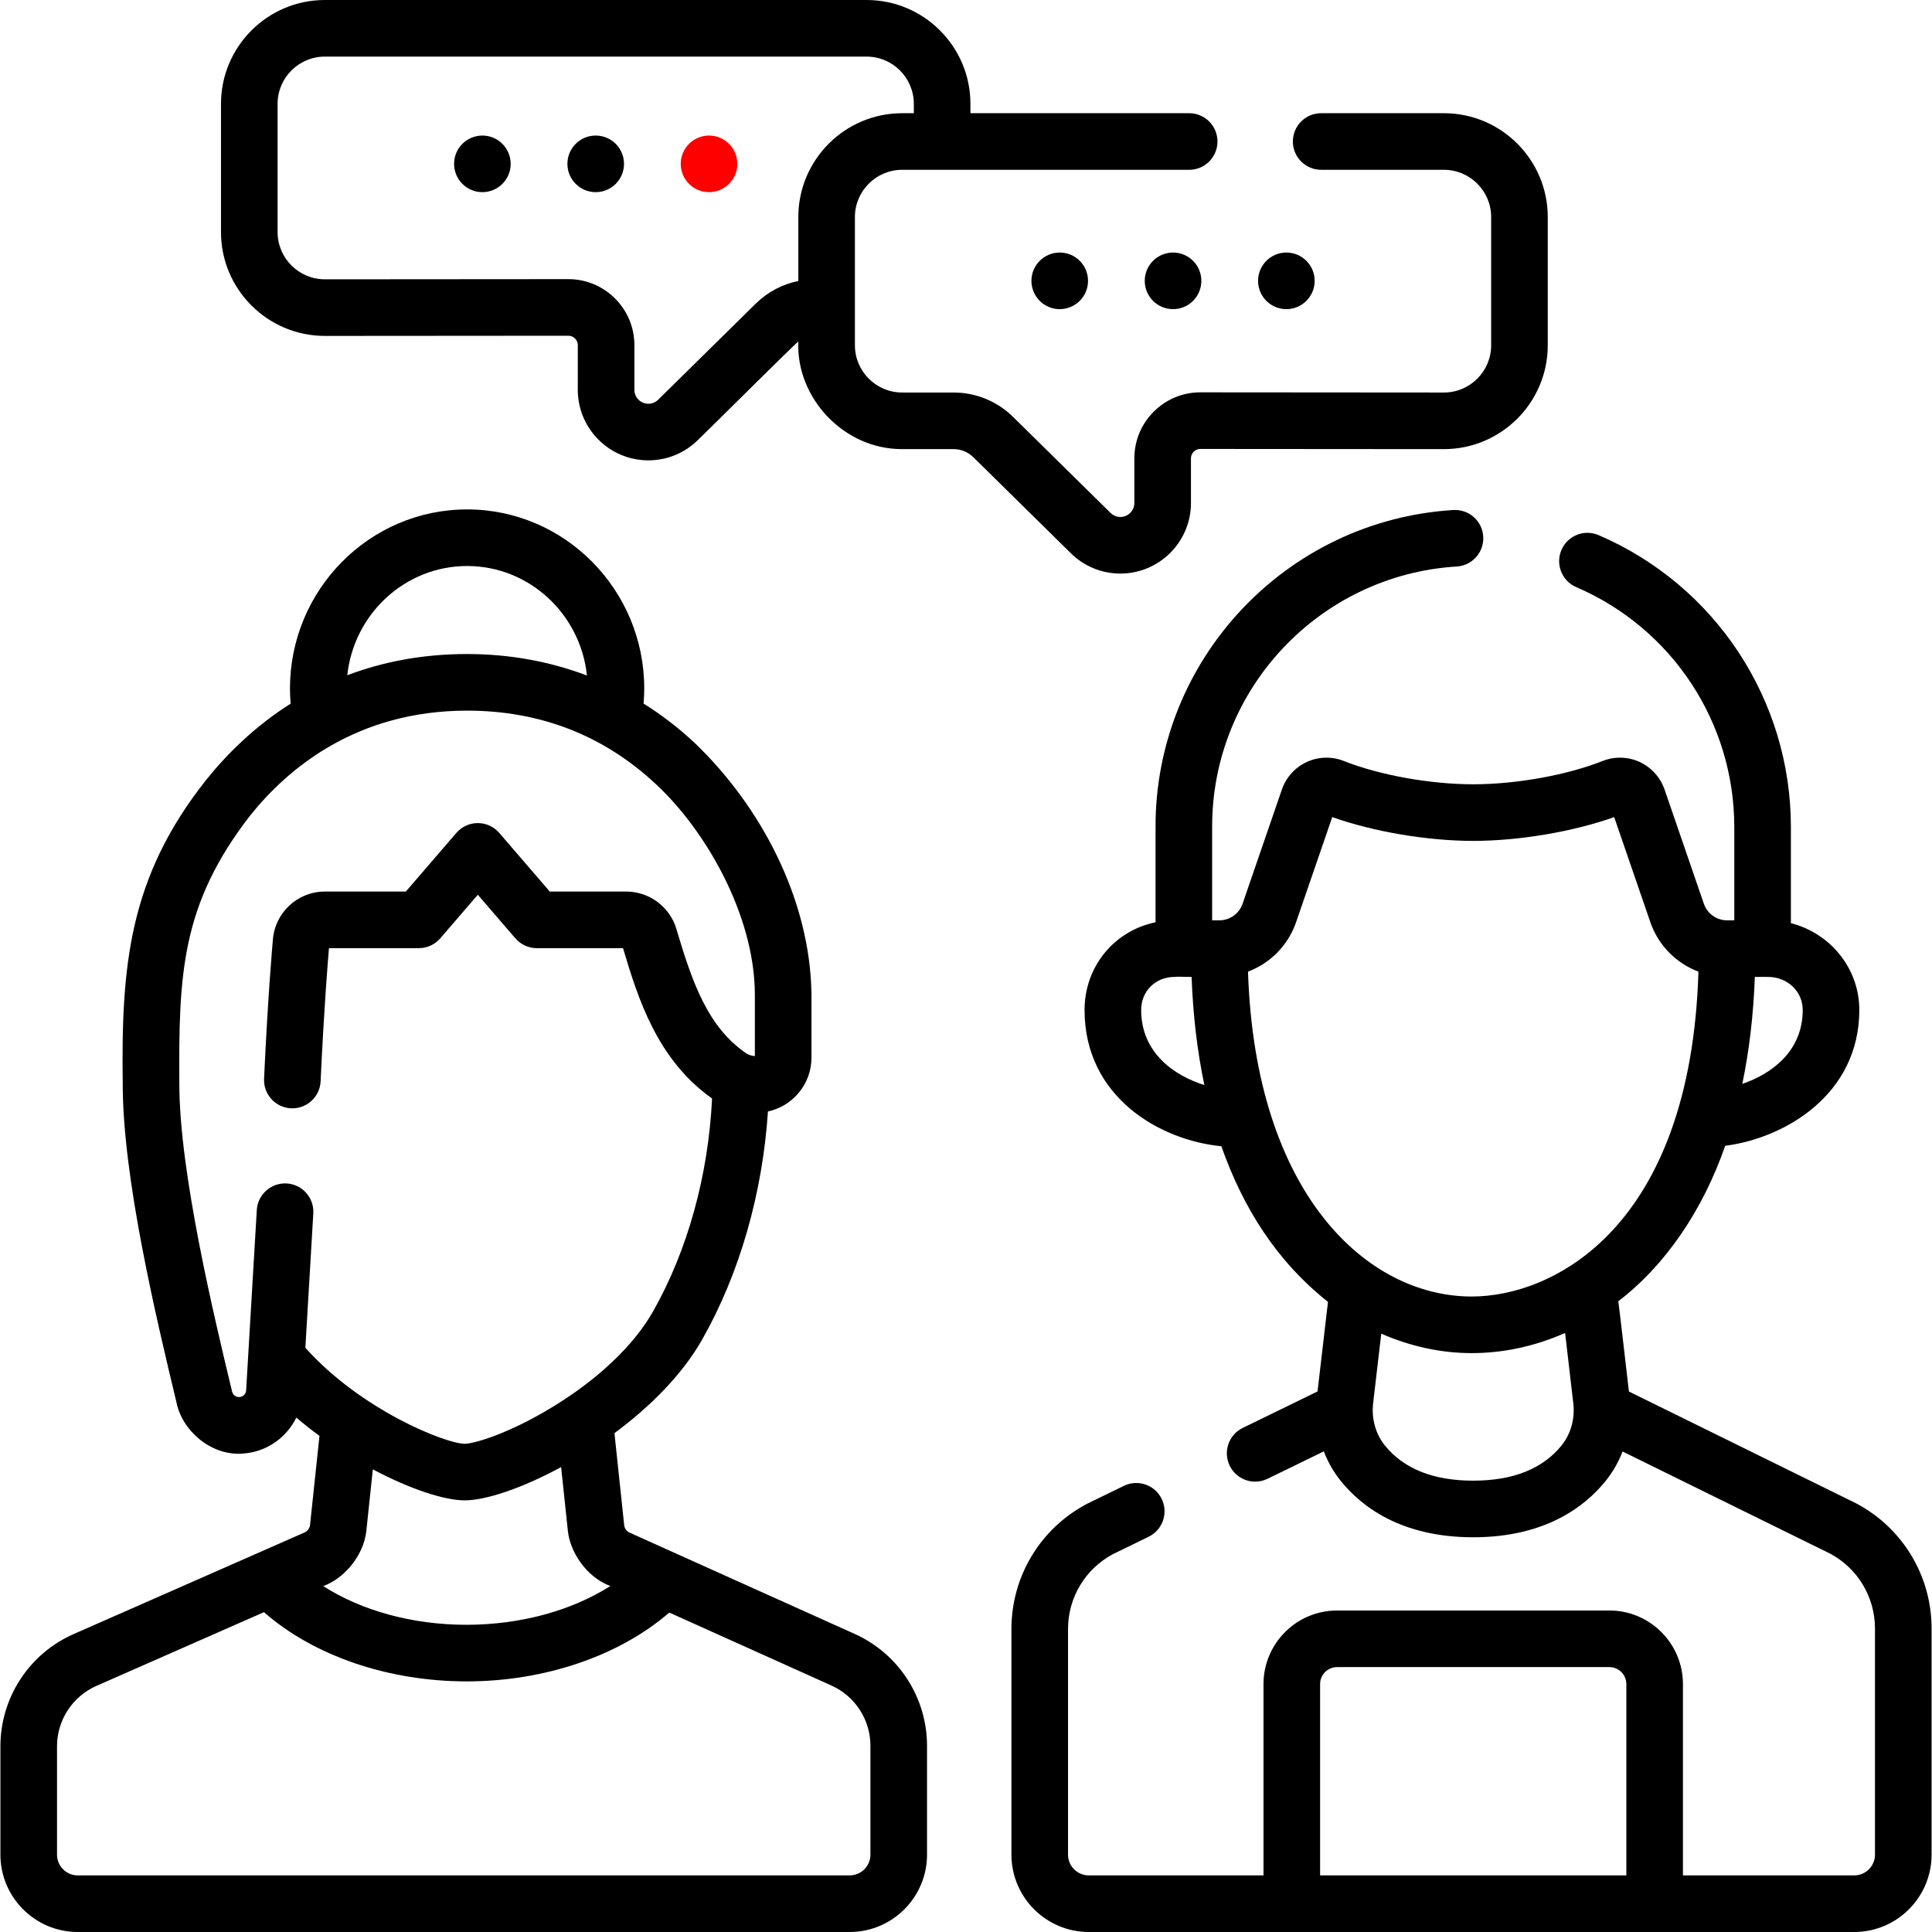
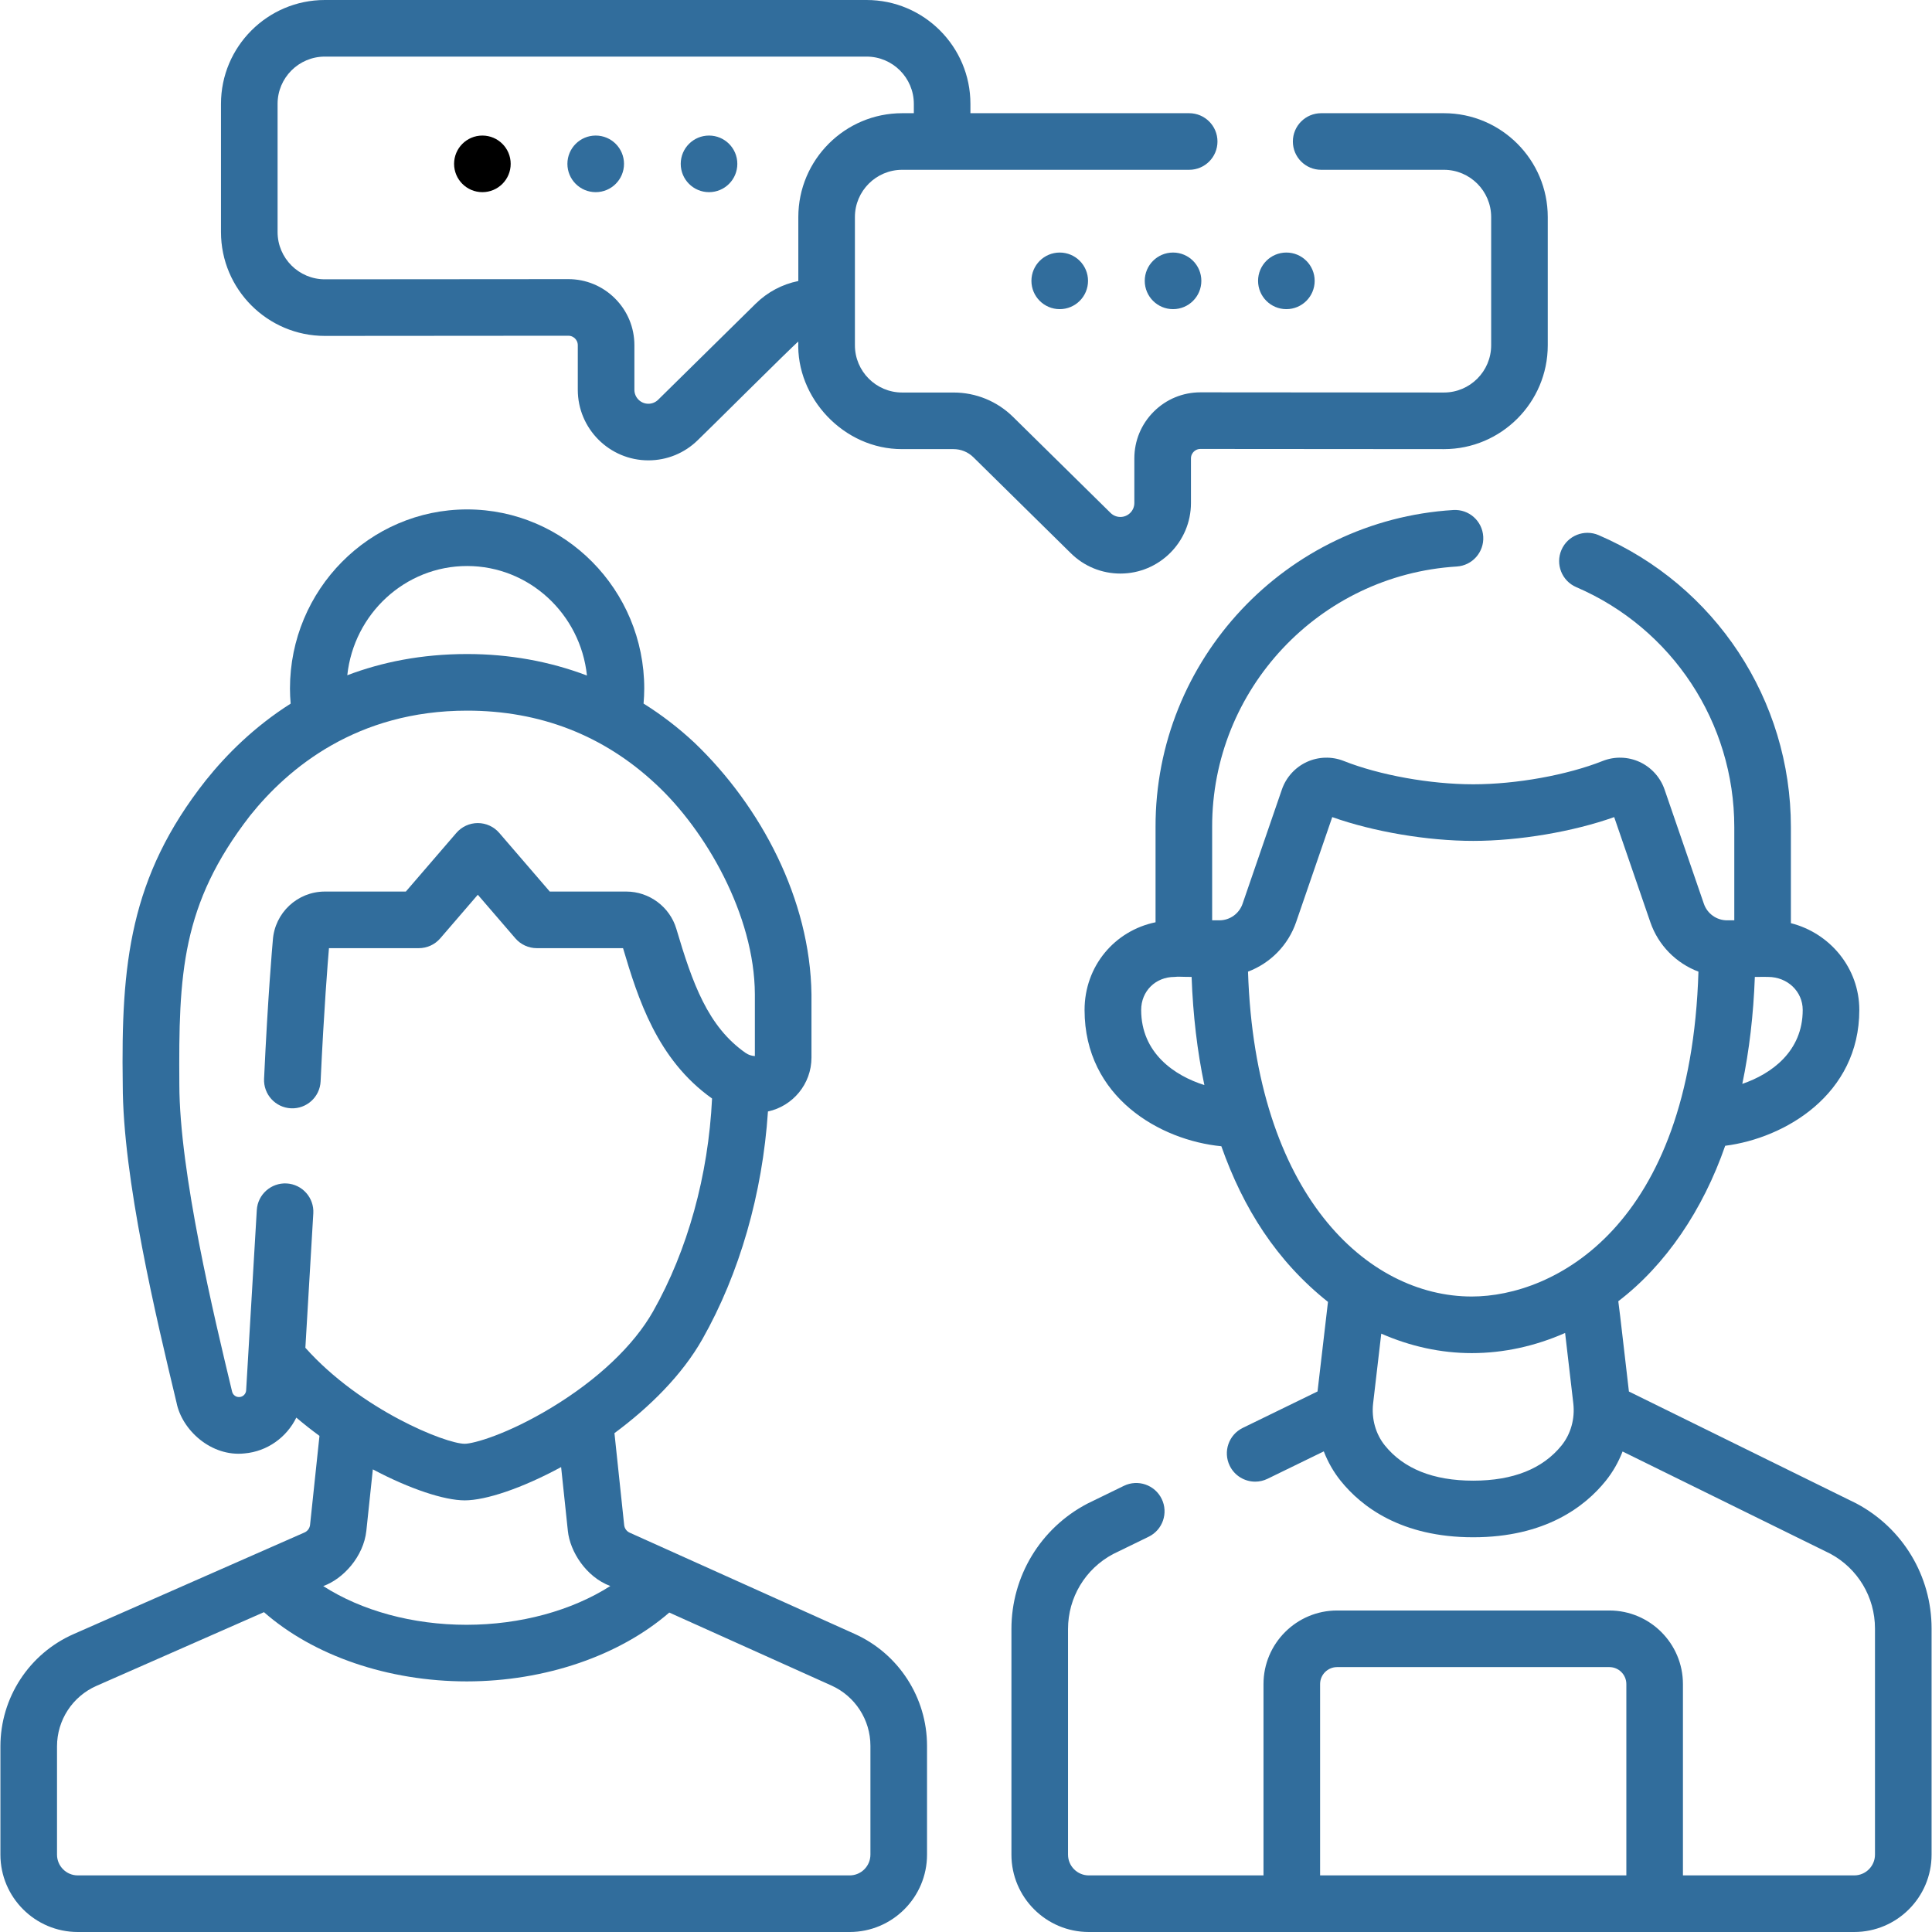
<svg xmlns="http://www.w3.org/2000/svg" id="Capa_1" enable-background="new 0 0 512 512" height="512" viewBox="0 0 512 512" width="512">
-   <g>
+   <g fill="#316d9c">
    <path d="m296.917 152c10.311 0 18.699-8.389 18.699-18.699v-11.816c0-.905.461-1.501.736-1.776.274-.274.87-.734 1.775-.734h.002l64.523.048c15.176 0 27.521-12.346 27.521-27.521v-33.981c0-15.176-12.346-27.521-27.521-27.521h-32.528c-4.143 0-7.5 3.357-7.5 7.5s3.357 7.5 7.5 7.5h32.528c6.904 0 12.521 5.617 12.521 12.521v33.979c0 6.904-5.617 12.521-12.516 12.521l-64.517-.048c-.006 0-.011 0-.016 0-4.675 0-9.069 1.819-12.377 5.123-3.311 3.309-5.134 7.707-5.134 12.388v11.816c0 2.04-1.659 3.699-3.699 3.699-.978 0-1.899-.378-2.596-1.063l-25.834-25.441c-4.239-4.175-9.851-6.474-15.799-6.474h-13.603c-6.904 0-12.521-5.617-12.521-12.521v-33.979c0-6.904 5.617-12.521 12.521-12.521h76.061c4.143 0 7.5-3.357 7.5-7.5s-3.357-7.5-7.5-7.5h-57.97v-2.479c.003-15.175-12.344-27.521-27.519-27.521h-143.569c-15.176 0-27.522 12.346-27.522 27.521v33.979c0 15.176 12.346 27.521 27.527 27.521l64.519-.048h.002c.904 0 1.5.46 1.774.734.275.275.736.871.736 1.776v11.817c.001 10.311 8.39 18.698 18.7 18.698 4.941 0 9.601-1.909 13.121-5.376 1.046-.919 25.323-25.149 26.621-26.106-.642 14.899 12.055 28.566 27.521 28.504h13.603c1.986 0 3.859.768 5.274 2.161l25.835 25.441c3.521 3.469 8.18 5.378 13.121 5.378zm-85.354-94.479v16.95c-4.246.855-8.159 2.918-11.312 6.023l-25.834 25.441c-.696.686-1.618 1.063-2.596 1.063-2.04 0-3.7-1.66-3.7-3.699v-11.815c0-4.681-1.823-9.079-5.134-12.388-3.307-3.304-7.702-5.123-12.375-5.123-.005 0-.011 0-.016 0l-64.512.048c-6.904 0-12.521-5.617-12.521-12.521v-33.979c0-6.904 5.617-12.521 12.522-12.521h143.569c6.904 0 12.521 5.617 12.521 12.521v2.479h-3.09c-15.176 0-27.522 12.346-27.522 27.521z" />
-     <circle cx="127.837" cy="43.424" r="7.5" />
-     <circle cx="157.869" cy="43.424" r="7.5" />
-     <circle fill="red" cx="187.9" cy="43.424" r="7.5" />
-     <circle cx="280.838" cy="74.427" r="7.5" />
-     <circle cx="310.87" cy="74.427" r="7.5" />
-     <circle cx="340.901" cy="74.427" r="7.5" />
+     <circle fill="#000" cx="127.837" cy="43.424" r="7.5" />
+     <circle fill="#316d9c" cx="157.869" cy="43.424" r="7.5" />
+     <circle fill="#316d9c" cx="187.9" cy="43.424" r="7.5" />
+     <circle fill="#316d9c" cx="280.838" cy="74.427" r="7.5" />
+     <circle fill="#316d9c" cx="310.87" cy="74.427" r="7.5" />
+     <circle fill="#316d9c" cx="340.901" cy="74.427" r="7.5" />
    <path d="m491.984 398.448c-.069-.036-.139-.072-.208-.106l-60.096-29.574c-.099-.598-2.618-22.967-2.814-23.926 12.569-9.597 22.441-24.232 28.327-41.199 15.823-2.008 35.545-13.588 35.545-35.995 0-11.045-7.716-20.354-18.133-22.999v-25.463c0-33.689-20.001-64.06-50.954-77.37-3.806-1.638-8.216.123-9.853 3.927-1.637 3.806.121 8.217 3.927 9.853 25.441 10.94 41.88 35.901 41.88 63.591v24.709h-1.915c-2.773 0-5.244-1.763-6.146-4.386l-10.42-30.28c-1.107-3.221-3.518-5.883-6.61-7.306-3.073-1.412-6.633-1.509-9.767-.266-9.472 3.759-22.946 6.187-34.328 6.187-11.383 0-24.857-2.428-34.328-6.187-3.137-1.243-6.694-1.147-9.768.267-3.093 1.422-5.503 4.084-6.61 7.304l-10.419 30.28c-.903 2.624-3.373 4.387-6.146 4.387h-1.915v-24.727c-.085-36.457 28.387-66.781 64.818-69.038 4.134-.256 7.277-3.814 7.021-7.949-.256-4.134-3.791-7.276-7.949-7.021-44.341 2.746-78.994 39.662-78.891 84.026v25.223c-10.874 2.245-18.811 11.647-18.811 23.239 0 23.186 20.071 34.555 36.25 36.119 5.787 16.405 14.601 30.392 28.258 41.249l-2.769 23.732-19.816 9.659c-3.724 1.815-5.271 6.305-3.456 10.028 1.3 2.665 3.97 4.216 6.748 4.216 1.103 0 2.223-.244 3.28-.76l14.904-7.264c1.084 2.815 2.584 5.459 4.477 7.811 5.486 6.822 16.033 14.954 35.119 14.954s29.634-8.133 35.122-14.956c1.884-2.342 3.38-4.973 4.462-7.775l55.039 27.084c7.312 3.93 11.85 11.514 11.85 19.82v59.934c0 3.032-2.467 5.5-5.5 5.5h-45.393v-50.702c0-10.752-8.748-19.5-19.5-19.5h-72.156c-10.752 0-19.5 8.748-19.5 19.5v50.702h-46.302c-3.032 0-5.5-2.468-5.5-5.5v-59.787c0-8.345 4.568-15.945 11.93-19.863l9.435-4.598c3.724-1.815 5.271-6.305 3.456-10.028s-6.305-5.271-10.028-3.456l-9.547 4.653c-.069.034-.138.069-.206.105-12.36 6.504-20.039 19.22-20.039 33.187v59.787c0 11.304 9.196 20.5 20.5 20.5h202.851c11.304 0 20.5-9.196 20.5-20.5v-59.935c0-13.903-7.628-26.592-19.906-33.117zm-26.933-139.552c.506.029 1.822-.048 3.501 0 5.151 0 9.187 3.845 9.187 8.753 0 10.976-8.263 16.94-16.01 19.591 1.844-8.822 2.952-18.303 3.322-28.344zm-162.629 8.752c0-4.99 3.805-8.753 8.851-8.753.822-.125 2.041 0 4.514 0 .374 10.157 1.503 19.744 3.384 28.658-7.903-2.478-16.749-8.472-16.749-19.905zm111.429 115.387c-4.994 6.208-12.878 9.356-23.434 9.356-10.555 0-18.438-3.147-23.432-9.355-2.437-3.029-3.563-7.089-3.091-11.139l2.155-18.471c7.664 3.373 15.787 5.163 23.972 5.163 8.475 0 16.864-1.859 24.749-5.339l2.171 18.649c.473 4.049-.654 8.108-3.09 11.136zm-23.829-39.445c-27.667 0-57.372-26.999-59.285-86.094 5.864-2.218 10.616-6.934 12.74-13.105l9.583-27.851c10.86 3.862 25.192 6.305 37.358 6.305 12.165 0 26.497-2.442 37.358-6.304l9.583 27.85c2.123 6.173 6.879 10.891 12.747 13.107-2.057 67.763-38.371 86.092-60.084 86.092zm40.976 153.41h-81.158v-50.702c0-2.481 2.019-4.5 4.5-4.5h72.158c2.481 0 4.5 2.019 4.5 4.5z" />
    <path d="m226.507 433.008-59.637-26.834c-.807-.363-1.366-1.136-1.459-2.017l-2.575-24.359c9.3-6.875 17.902-15.375 23.28-24.865 9.884-17.44 15.957-38.65 17.4-60.379 6.582-1.418 11.532-7.279 11.532-14.278v-16.79c-.346-25.123-13.358-49.77-31.022-66.671-4.216-3.937-8.723-7.391-13.476-10.362.108-1.322.183-2.648.183-3.971 0-26.182-21.06-47.482-46.945-47.482s-46.944 21.301-46.944 47.482c0 1.329.072 2.665.181 3.99-9.628 6.102-17.019 13.496-22.467 20.308-20.285 25.674-22.479 48.821-22.03 80.606 0 24.866 8.915 62.049 14.241 84.265 1.421 7.333 9.196 14.468 18.021 13.521 6.045-.519 11.191-4.28 13.736-9.493 1.994 1.697 4.049 3.312 6.136 4.842l-2.492 23.58c-.094.89-.661 1.666-1.479 2.025l-61.171 26.918c-11.791 5.188-19.41 16.865-19.41 29.747v28.709c0 11.304 9.196 20.5 20.5 20.5h204.562c11.304 0 20.5-9.196 20.5-20.5v-28.854c-.001-12.767-7.524-24.401-19.165-29.638zm-102.721-283.008c16.464 0 30.056 12.731 31.761 29.02-9.912-3.753-20.582-5.695-31.761-5.695-12.105 0-22.641 2.164-31.752 5.624 1.738-16.254 15.312-28.949 31.752-28.949zm-42.86 207.174c.63-10.635 1.412-23.857 2.103-35.621.243-4.135-2.913-7.684-7.048-7.927-4.125-.228-7.683 2.913-7.927 7.048-.994 16.93-2.178 36.894-2.825 47.789-.055.919-.783 1.673-1.698 1.764-.009 0-.018.001-.026.002-.94.087-1.779-.525-1.998-1.439-4.769-19.843-13.96-58.136-13.98-81.401-.197-29.215.492-47.68 18.744-71.238 10.15-12.693 28.368-27.824 57.516-27.824 19.329 0 36.131 6.526 49.943 19.4 13.259 12.241 26.232 34.76 26.317 55.761v16.388c-.904-.062-1.737-.344-2.424-.819-10.061-6.993-14.123-18.541-18.388-32.914-1.727-5.812-7.173-9.871-13.246-9.871h-20.292l-13.389-15.544c-1.425-1.654-3.5-2.605-5.683-2.605s-4.258.951-5.683 2.605l-13.389 15.544h-21.461c-7.273 0-13.301 5.652-13.788 12.896-.129 1.443-1.322 15.025-2.323 36.708-.191 4.138 3.008 7.646 7.146 7.838 4.144.179 7.647-3.009 7.838-7.146.877-19.006 1.928-31.953 2.213-35.295h23.814c2.183 0 4.258-.951 5.683-2.605l9.95-11.552 9.951 11.552c1.425 1.654 3.5 2.605 5.683 2.605h22.852c3.947 13.283 9.008 29.494 23.592 39.842-.982 20.363-6.479 40.265-15.637 56.427-5.111 9.019-14.648 18.06-26.855 25.456-11.875 7.196-20.805 9.618-23.055 9.618-5.07-.004-27.562-9.008-42.23-25.442zm80.812 63.14c-10.213 6.511-23.766 10.26-38.097 10.274-14.322 0-27.837-3.741-37.982-10.258 5.303-1.888 10.698-7.85 11.427-14.651l1.72-16.28c9.861 5.238 19.001 8.213 24.348 8.213 5.614 0 15.247-3.234 25.547-8.821l1.791 16.942c.57 5.424 4.797 12.169 11.246 14.581zm68.933 71.186c0 3.032-2.467 5.5-5.5 5.5h-204.561c-3.033 0-5.5-2.468-5.5-5.5v-28.707c0-6.937 4.103-13.224 10.451-16.018l44.393-19.535c13.144 11.542 32.877 18.348 53.787 18.348 20.676-.021 40.403-6.788 53.624-18.243l42.987 19.342c6.269 2.82 10.319 9.084 10.319 15.958z" />
  </g>
</svg>
